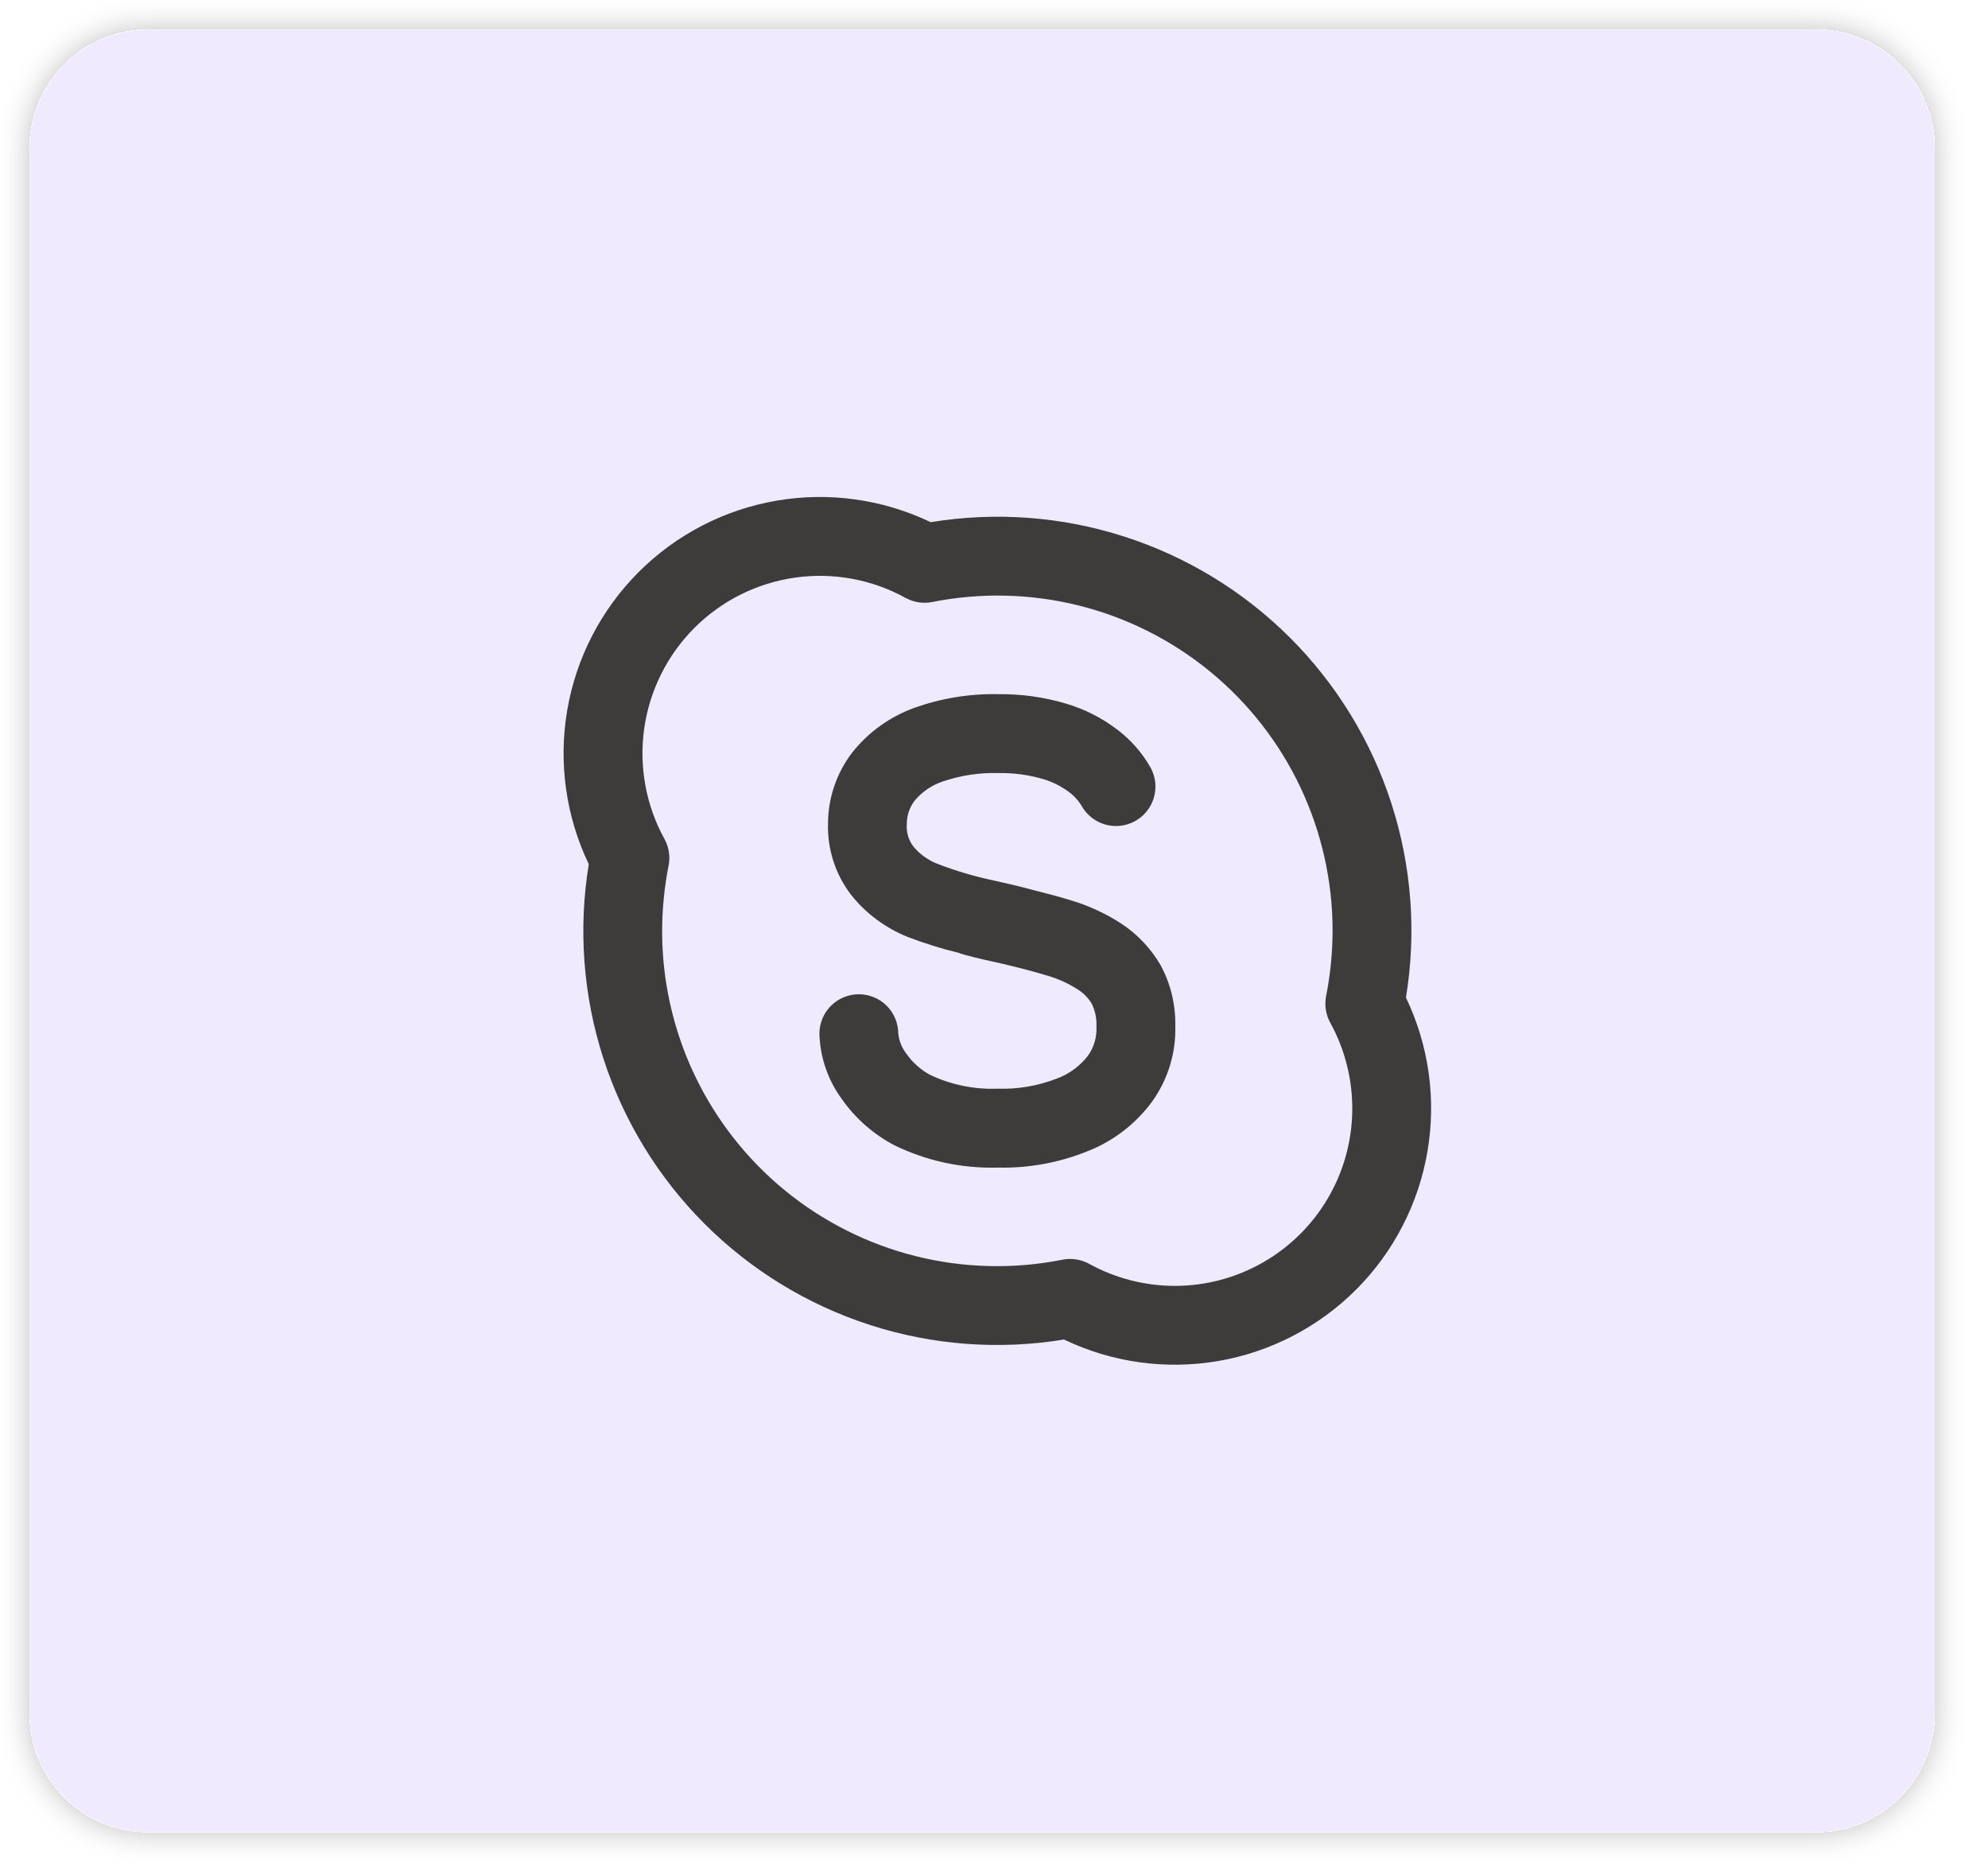
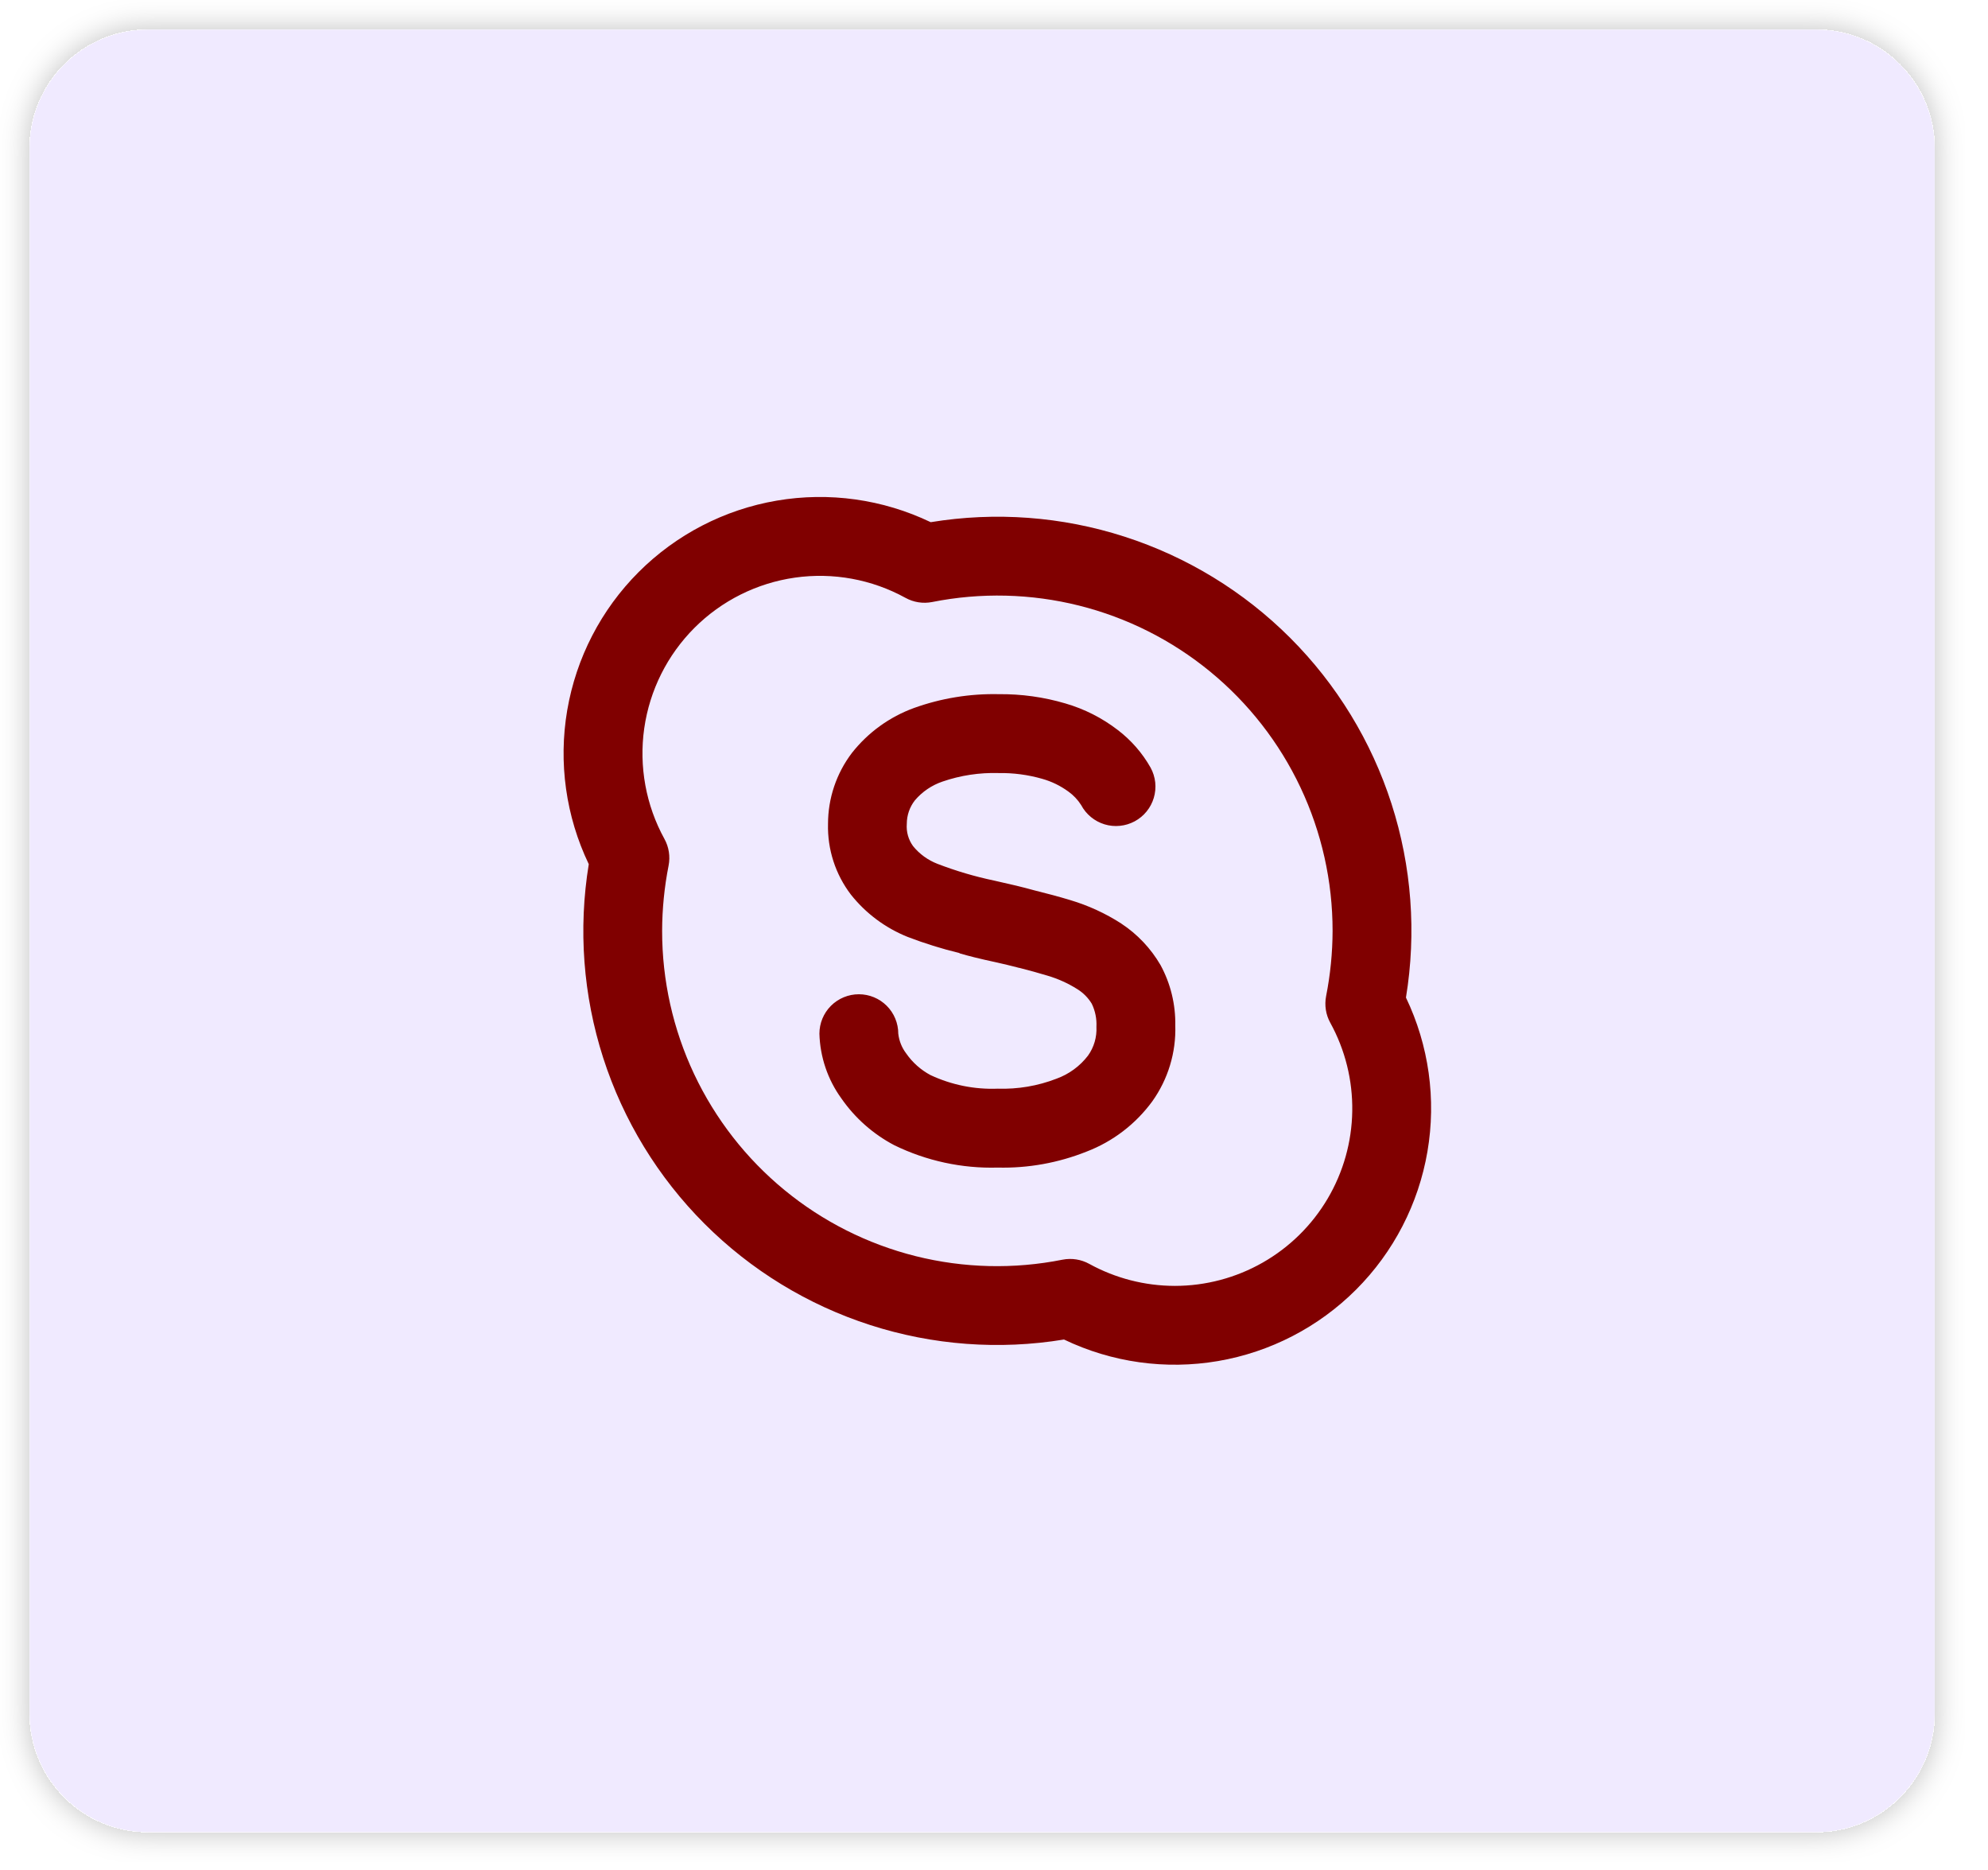
<svg xmlns="http://www.w3.org/2000/svg" width="67" height="63" viewBox="0 0 67 63" fill="none">
  <g filter="url(#filter0_d_31_866)">
    <rect x="1" y="1" width="64.2" height="60.73" rx="4" fill="#F0EAFF" />
    <rect x="1.25" y="1.25" width="63.7" height="60.23" rx="3.75" stroke-width="0.5" />
  </g>
-   <path d="M37.786 31.115C37.254 30.773 36.676 30.508 36.069 30.327C35.697 30.214 35.285 30.104 34.86 29.999C34.487 29.895 34.046 29.789 33.501 29.669C32.851 29.533 32.213 29.344 31.593 29.105C31.273 28.981 30.991 28.777 30.774 28.511C30.615 28.294 30.54 28.027 30.561 27.759C30.561 27.472 30.657 27.192 30.834 26.966C31.081 26.675 31.403 26.457 31.764 26.334C32.372 26.125 33.012 26.028 33.654 26.047C34.151 26.039 34.646 26.104 35.124 26.241C35.441 26.33 35.739 26.475 36.005 26.669C36.177 26.792 36.324 26.947 36.437 27.125C36.519 27.28 36.631 27.417 36.767 27.529C36.902 27.64 37.058 27.724 37.226 27.775C37.393 27.826 37.569 27.843 37.744 27.825C37.918 27.808 38.087 27.756 38.242 27.673C38.396 27.59 38.533 27.477 38.643 27.341C38.754 27.205 38.836 27.049 38.886 26.881C38.936 26.713 38.952 26.536 38.934 26.362C38.915 26.188 38.862 26.019 38.778 25.865C38.498 25.369 38.119 24.936 37.666 24.592C37.141 24.189 36.547 23.888 35.912 23.703C35.18 23.486 34.419 23.381 33.656 23.389C32.685 23.368 31.718 23.526 30.805 23.854C29.978 24.155 29.252 24.681 28.709 25.372C28.188 26.059 27.906 26.898 27.906 27.76C27.884 28.619 28.156 29.459 28.677 30.142C29.179 30.775 29.838 31.266 30.588 31.567C31.155 31.785 31.735 31.966 32.325 32.109C32.336 32.113 32.344 32.123 32.354 32.125C32.609 32.202 33.016 32.305 33.604 32.431C33.834 32.481 34.049 32.536 34.264 32.59C34.285 32.596 34.316 32.602 34.336 32.609L34.36 32.612C34.69 32.697 35.007 32.783 35.298 32.872C35.656 32.977 35.997 33.131 36.312 33.33C36.509 33.453 36.674 33.62 36.795 33.819C36.912 34.06 36.966 34.328 36.952 34.596C36.97 34.943 36.87 35.286 36.667 35.569C36.394 35.925 36.024 36.195 35.601 36.347C34.972 36.59 34.3 36.703 33.625 36.681C32.845 36.712 32.069 36.555 31.361 36.224C31.035 36.05 30.754 35.801 30.543 35.497C30.394 35.303 30.302 35.072 30.274 34.829C30.274 34.476 30.134 34.138 29.885 33.889C29.636 33.64 29.298 33.5 28.945 33.5C28.593 33.5 28.255 33.64 28.005 33.889C27.756 34.138 27.616 34.476 27.616 34.829C27.638 35.613 27.895 36.373 28.355 37.008C28.814 37.67 29.426 38.211 30.139 38.586C31.223 39.115 32.419 39.374 33.625 39.34C34.65 39.365 35.669 39.181 36.621 38.801C37.506 38.462 38.274 37.874 38.834 37.109C39.366 36.364 39.639 35.465 39.61 34.55C39.622 33.84 39.451 33.139 39.112 32.516C38.784 31.953 38.331 31.474 37.786 31.116V31.115ZM47.384 33.611C47.742 31.427 47.576 29.189 46.897 27.082C46.219 24.975 45.049 23.059 43.484 21.494C41.919 19.929 40.003 18.759 37.896 18.081C35.789 17.402 33.551 17.236 31.367 17.594C29.754 16.821 27.941 16.567 26.178 16.868C24.415 17.169 22.789 18.01 21.524 19.275C20.259 20.54 19.419 22.166 19.117 23.929C18.816 25.692 19.07 27.505 19.843 29.117C19.485 31.302 19.652 33.539 20.33 35.646C21.009 37.753 22.179 39.668 23.744 41.233C25.309 42.798 27.224 43.968 29.33 44.646C31.437 45.325 33.675 45.492 35.859 45.133C37.472 45.907 39.285 46.16 41.048 45.859C42.811 45.558 44.437 44.717 45.702 43.453C46.967 42.188 47.807 40.562 48.108 38.799C48.41 37.036 48.156 35.223 47.383 33.61L47.384 33.611ZM39.594 43.326C38.586 43.325 37.593 43.07 36.71 42.584C36.436 42.433 36.117 42.383 35.81 42.443C34.172 42.77 32.482 42.729 30.861 42.324C29.241 41.918 27.731 41.158 26.44 40.098C25.149 39.038 24.11 37.705 23.396 36.194C22.683 34.684 22.314 33.034 22.315 31.364C22.317 30.626 22.39 29.889 22.533 29.165C22.593 28.858 22.544 28.54 22.392 28.265C21.768 27.13 21.53 25.823 21.712 24.541C21.895 23.259 22.489 22.07 23.405 21.154C24.321 20.238 25.509 19.645 26.792 19.462C28.074 19.28 29.381 19.519 30.516 20.143C30.791 20.295 31.11 20.345 31.417 20.284C33.055 19.958 34.745 19.999 36.365 20.404C37.986 20.81 39.495 21.57 40.786 22.63C42.077 23.69 43.117 25.023 43.83 26.534C44.543 28.044 44.912 29.694 44.911 31.364C44.909 32.102 44.836 32.838 44.693 33.562C44.633 33.869 44.682 34.188 44.834 34.462C45.335 35.373 45.59 36.398 45.574 37.437C45.559 38.477 45.272 39.494 44.743 40.389C44.214 41.284 43.461 42.025 42.558 42.54C41.655 43.055 40.633 43.326 39.594 43.326Z" fill="#3E3B3B" />
+   <path d="M37.786 31.115C37.254 30.773 36.676 30.508 36.069 30.327C35.697 30.214 35.285 30.104 34.86 29.999C34.487 29.895 34.046 29.789 33.501 29.669C32.851 29.533 32.213 29.344 31.593 29.105C31.273 28.981 30.991 28.777 30.774 28.511C30.615 28.294 30.54 28.027 30.561 27.759C30.561 27.472 30.657 27.192 30.834 26.966C31.081 26.675 31.403 26.457 31.764 26.334C32.372 26.125 33.012 26.028 33.654 26.047C34.151 26.039 34.646 26.104 35.124 26.241C35.441 26.33 35.739 26.475 36.005 26.669C36.177 26.792 36.324 26.947 36.437 27.125C36.519 27.28 36.631 27.417 36.767 27.529C36.902 27.64 37.058 27.724 37.226 27.775C37.393 27.826 37.569 27.843 37.744 27.825C37.918 27.808 38.087 27.756 38.242 27.673C38.396 27.59 38.533 27.477 38.643 27.341C38.754 27.205 38.836 27.049 38.886 26.881C38.936 26.713 38.952 26.536 38.934 26.362C38.915 26.188 38.862 26.019 38.778 25.865C38.498 25.369 38.119 24.936 37.666 24.592C37.141 24.189 36.547 23.888 35.912 23.703C35.18 23.486 34.419 23.381 33.656 23.389C32.685 23.368 31.718 23.526 30.805 23.854C29.978 24.155 29.252 24.681 28.709 25.372C28.188 26.059 27.906 26.898 27.906 27.76C27.884 28.619 28.156 29.459 28.677 30.142C29.179 30.775 29.838 31.266 30.588 31.567C31.155 31.785 31.735 31.966 32.325 32.109C32.336 32.113 32.344 32.123 32.354 32.125C32.609 32.202 33.016 32.305 33.604 32.431C33.834 32.481 34.049 32.536 34.264 32.59C34.285 32.596 34.316 32.602 34.336 32.609L34.36 32.612C34.69 32.697 35.007 32.783 35.298 32.872C35.656 32.977 35.997 33.131 36.312 33.33C36.509 33.453 36.674 33.62 36.795 33.819C36.912 34.06 36.966 34.328 36.952 34.596C36.97 34.943 36.87 35.286 36.667 35.569C36.394 35.925 36.024 36.195 35.601 36.347C34.972 36.59 34.3 36.703 33.625 36.681C32.845 36.712 32.069 36.555 31.361 36.224C31.035 36.05 30.754 35.801 30.543 35.497C30.394 35.303 30.302 35.072 30.274 34.829C30.274 34.476 30.134 34.138 29.885 33.889C29.636 33.64 29.298 33.5 28.945 33.5C28.593 33.5 28.255 33.64 28.005 33.889C27.756 34.138 27.616 34.476 27.616 34.829C27.638 35.613 27.895 36.373 28.355 37.008C28.814 37.67 29.426 38.211 30.139 38.586C31.223 39.115 32.419 39.374 33.625 39.34C34.65 39.365 35.669 39.181 36.621 38.801C37.506 38.462 38.274 37.874 38.834 37.109C39.366 36.364 39.639 35.465 39.61 34.55C39.622 33.84 39.451 33.139 39.112 32.516C38.784 31.953 38.331 31.474 37.786 31.116V31.115ZM47.384 33.611C47.742 31.427 47.576 29.189 46.897 27.082C46.219 24.975 45.049 23.059 43.484 21.494C41.919 19.929 40.003 18.759 37.896 18.081C35.789 17.402 33.551 17.236 31.367 17.594C29.754 16.821 27.941 16.567 26.178 16.868C24.415 17.169 22.789 18.01 21.524 19.275C20.259 20.54 19.419 22.166 19.117 23.929C18.816 25.692 19.07 27.505 19.843 29.117C19.485 31.302 19.652 33.539 20.33 35.646C21.009 37.753 22.179 39.668 23.744 41.233C25.309 42.798 27.224 43.968 29.33 44.646C31.437 45.325 33.675 45.492 35.859 45.133C37.472 45.907 39.285 46.16 41.048 45.859C42.811 45.558 44.437 44.717 45.702 43.453C46.967 42.188 47.807 40.562 48.108 38.799C48.41 37.036 48.156 35.223 47.383 33.61L47.384 33.611ZM39.594 43.326C38.586 43.325 37.593 43.07 36.71 42.584C36.436 42.433 36.117 42.383 35.81 42.443C34.172 42.77 32.482 42.729 30.861 42.324C29.241 41.918 27.731 41.158 26.44 40.098C25.149 39.038 24.11 37.705 23.396 36.194C22.683 34.684 22.314 33.034 22.315 31.364C22.317 30.626 22.39 29.889 22.533 29.165C22.593 28.858 22.544 28.54 22.392 28.265C21.768 27.13 21.53 25.823 21.712 24.541C21.895 23.259 22.489 22.07 23.405 21.154C24.321 20.238 25.509 19.645 26.792 19.462C28.074 19.28 29.381 19.519 30.516 20.143C30.791 20.295 31.11 20.345 31.417 20.284C33.055 19.958 34.745 19.999 36.365 20.404C37.986 20.81 39.495 21.57 40.786 22.63C42.077 23.69 43.117 25.023 43.83 26.534C44.543 28.044 44.912 29.694 44.911 31.364C44.909 32.102 44.836 32.838 44.693 33.562C44.633 33.869 44.682 34.188 44.834 34.462C45.335 35.373 45.59 36.398 45.574 37.437C45.559 38.477 45.272 39.494 44.743 40.389C44.214 41.284 43.461 42.025 42.558 42.54C41.655 43.055 40.633 43.326 39.594 43.326Z" fill="#800000" />
  <defs>
    <filter id="filter0_d_31_866" x="0" y="0" width="66.2" height="62.73" filterUnits="userSpaceOnUse" color-interpolation-filters="sRGB">
      <feFlood flood-opacity="0" result="BackgroundImageFix" />
      <feColorMatrix in="SourceAlpha" type="matrix" values="0 0 0 0 0 0 0 0 0 0 0 0 0 0 0 0 0 0 127 0" result="hardAlpha" />
      <feOffset />
      <feGaussianBlur stdDeviation="0.5" />
      <feComposite in2="hardAlpha" operator="out" />
      <feColorMatrix type="matrix" values="0 0 0 0 0 0 0 0 0 0 0 0 0 0 0 0 0 0 0.25 0" />
      <feBlend mode="normal" in2="BackgroundImageFix" result="effect1_dropShadow_31_866" />
      <feBlend mode="normal" in="SourceGraphic" in2="effect1_dropShadow_31_866" result="shape" />
    </filter>
    <linearGradient id="paint0_linear_31_866" x1="59.995" y1="1" x2="32.233" y2="36.57" gradientUnits="userSpaceOnUse">
      <stop stop-color="#0675EB" />
      <stop offset="1" stop-color="white" stop-opacity="0" />
    </linearGradient>
  </defs>
</svg>
